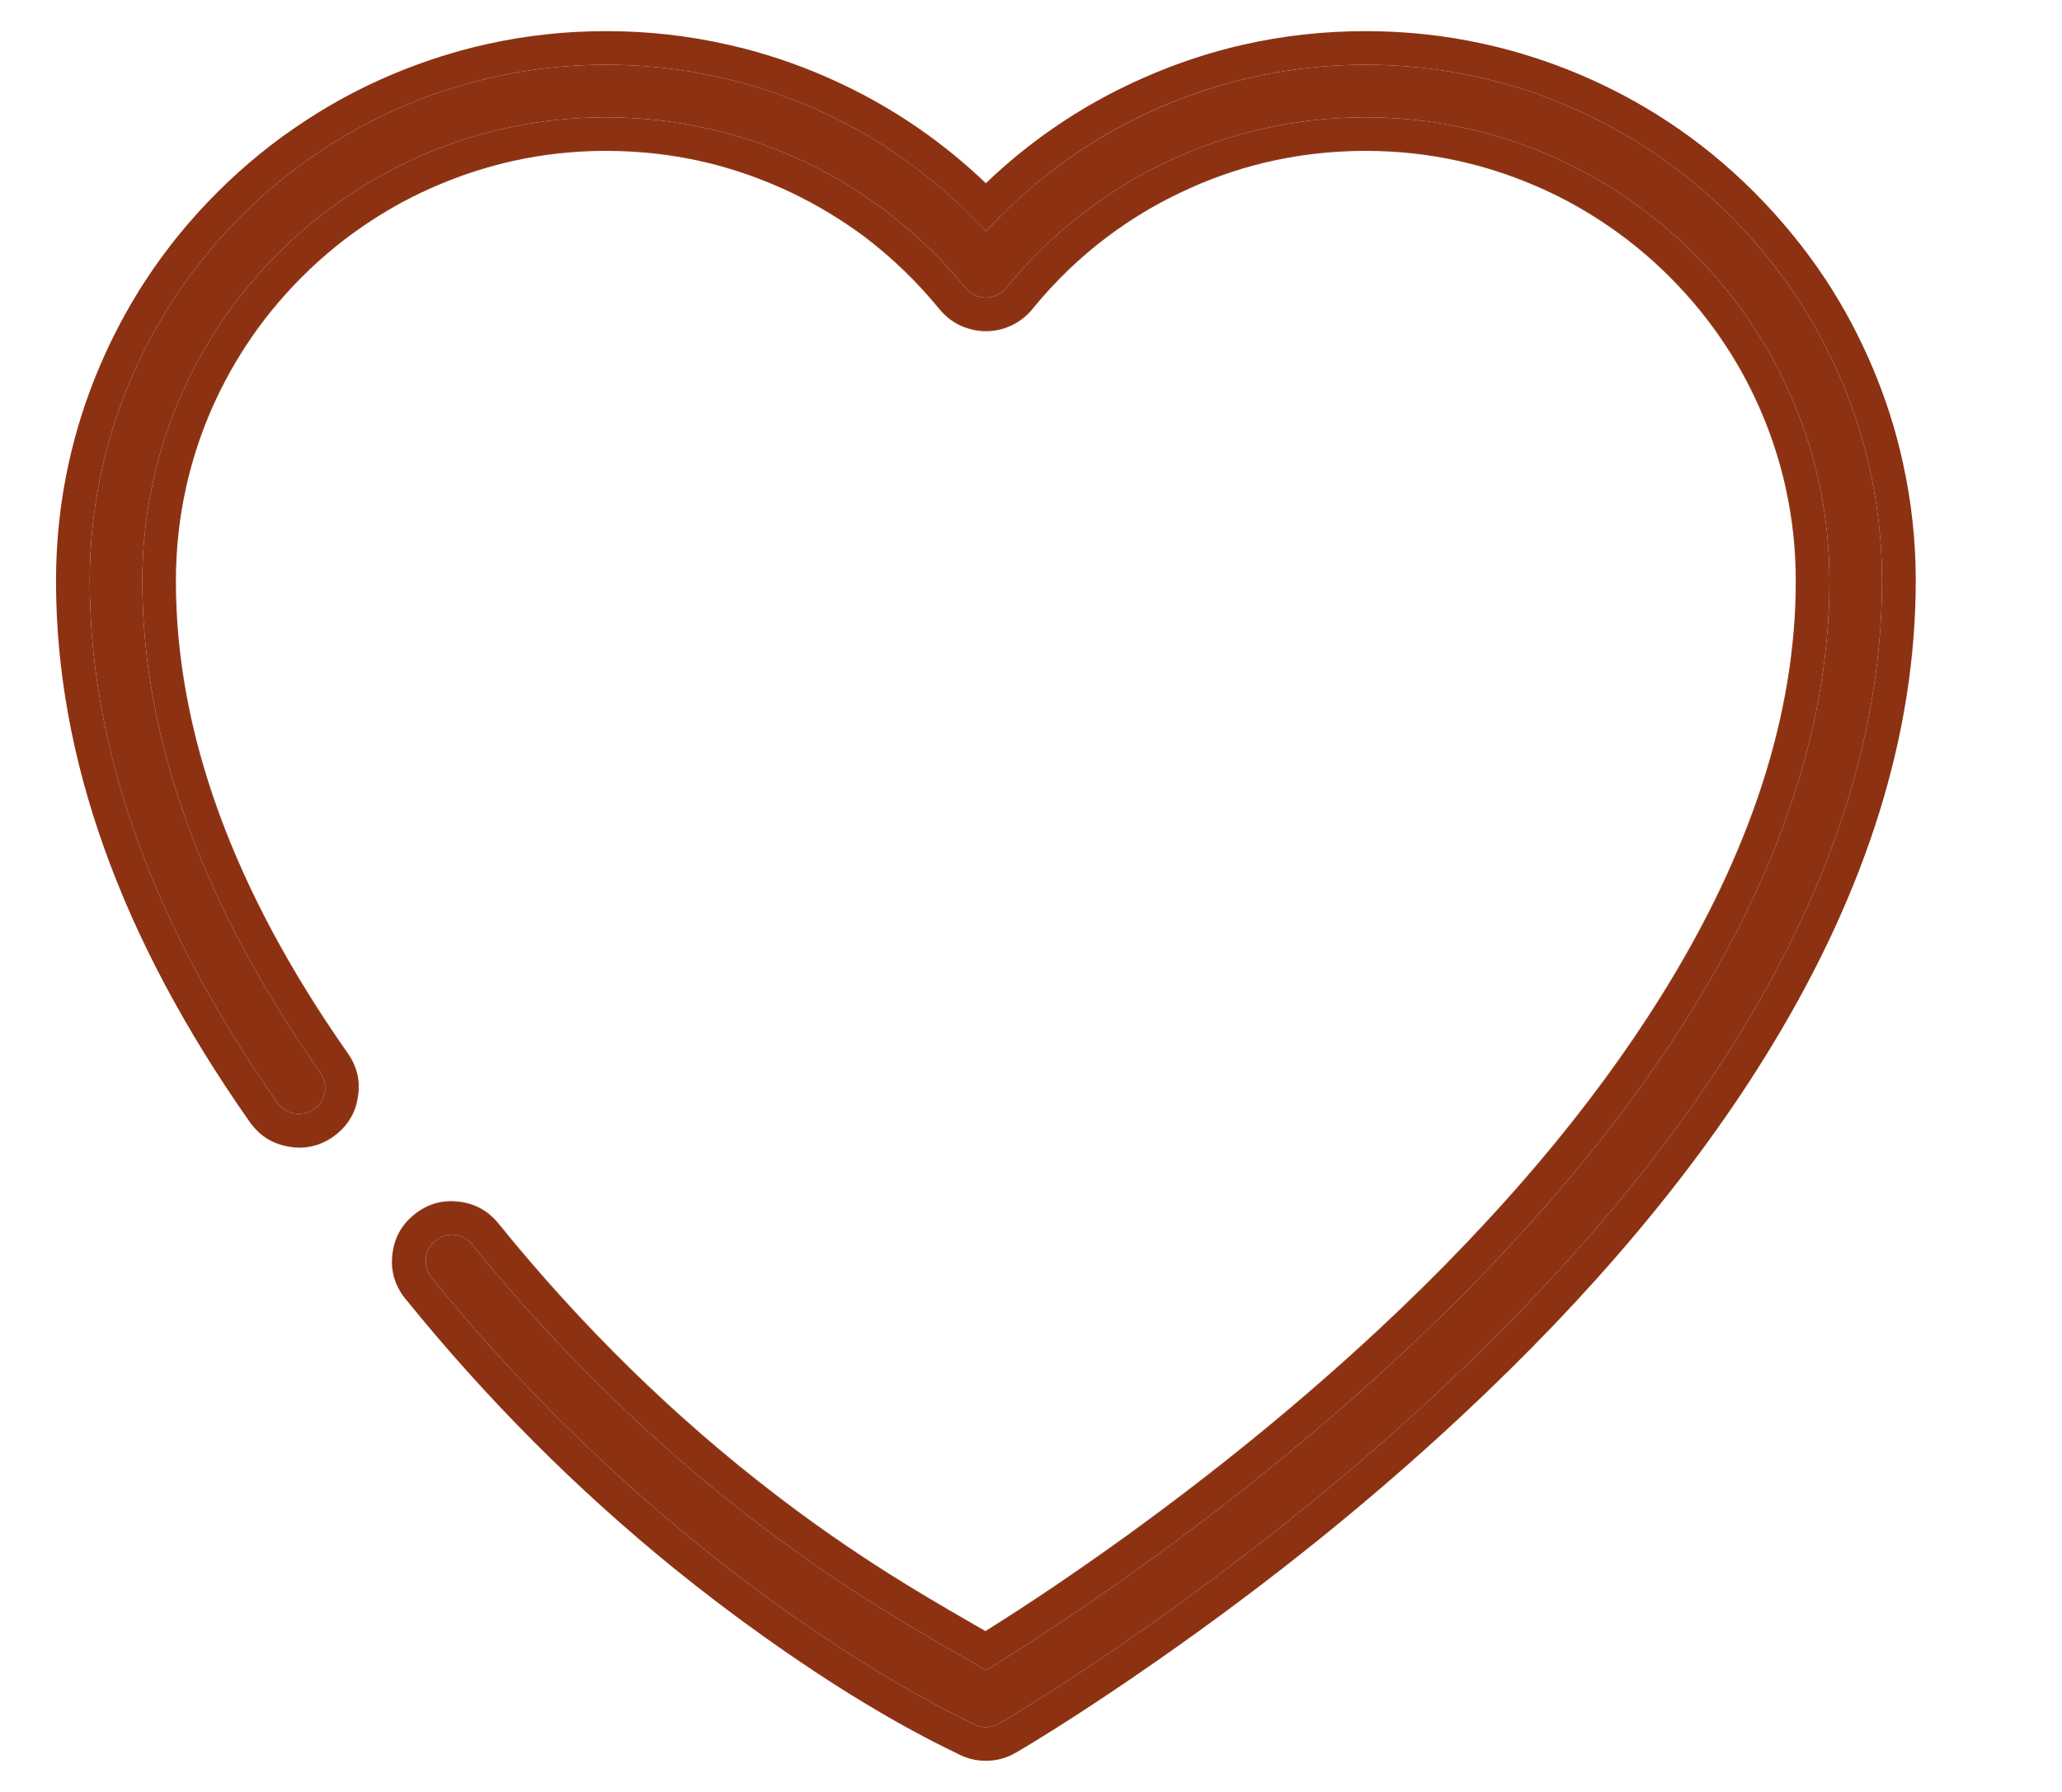
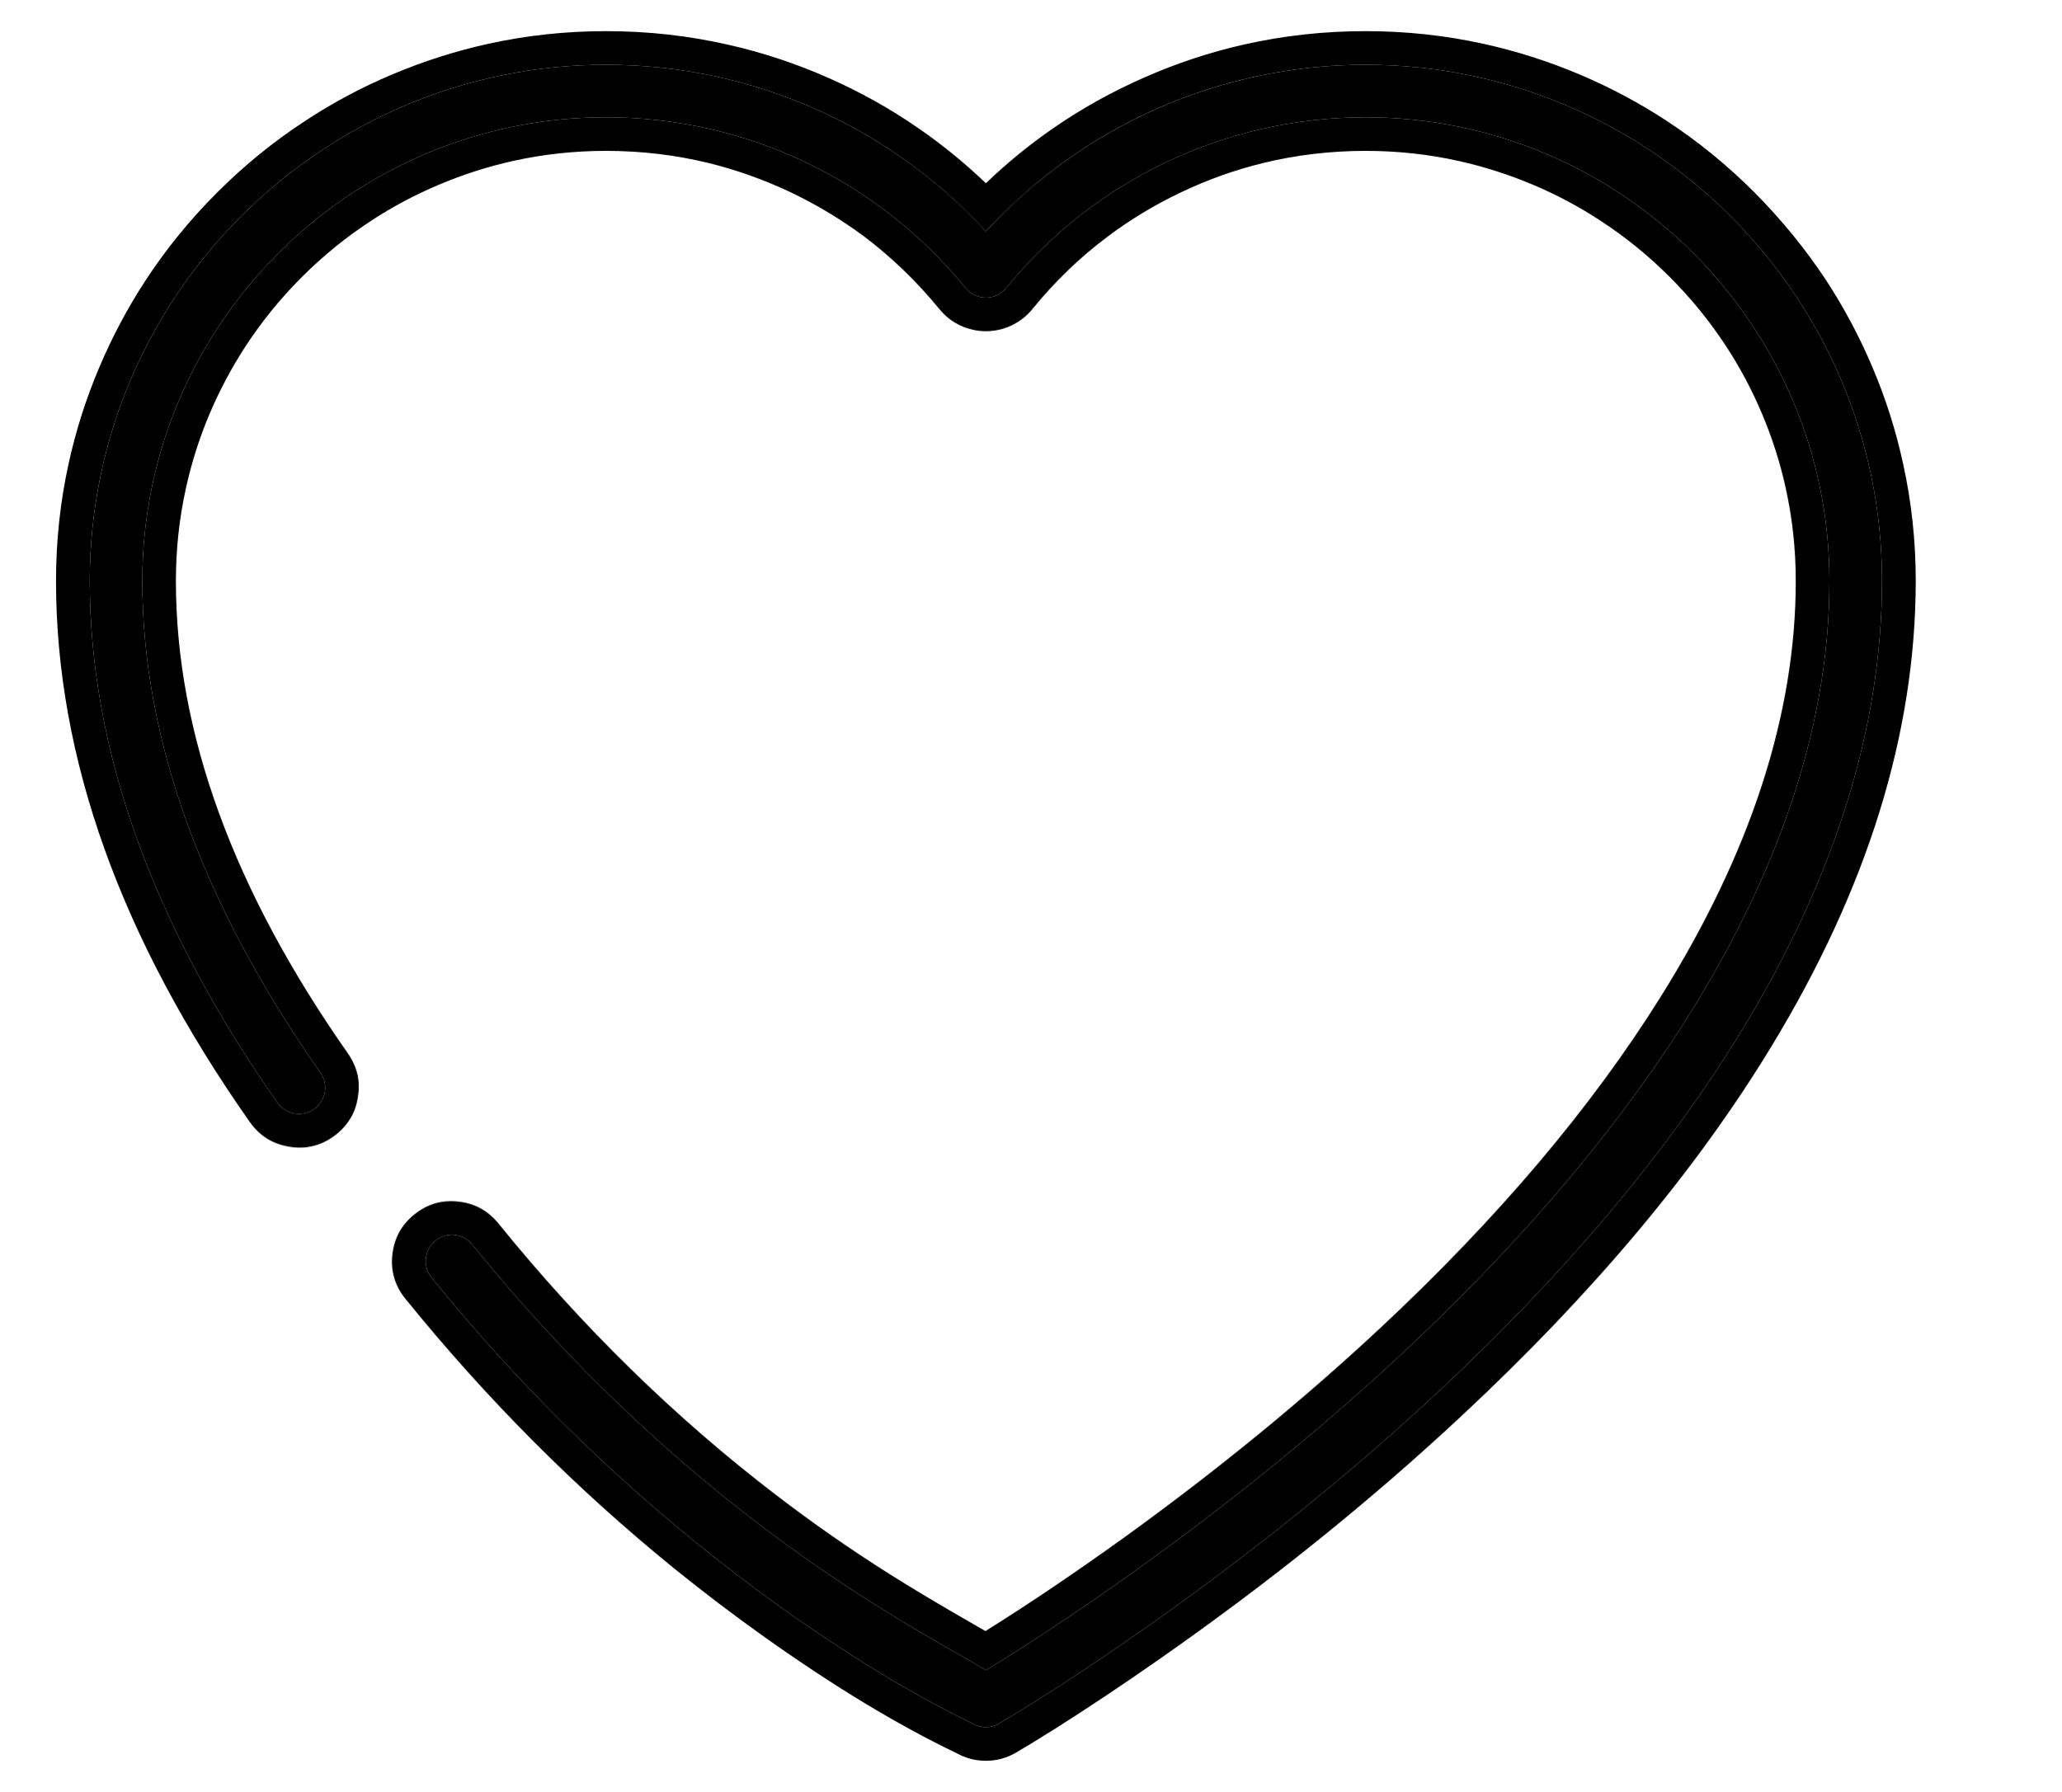
- <svg xmlns="http://www.w3.org/2000/svg" width="18.4" height="16" viewBox="0 0 18.4 16" fill="none">
+ <svg xmlns="http://www.w3.org/2000/svg" width="18.4" height="16" viewBox="0 0 18.4 16">
  <g clip-path="url(#clip12_2462)">
-     <path id="Vector" d="M12.191 0.578C10.895 0.578 9.674 1.117 8.801 2.065C7.928 1.117 6.707 0.578 5.41 0.578C2.869 0.578 0.801 2.646 0.801 5.188C0.801 6.696 1.365 8.264 2.477 9.847C2.551 9.953 2.697 9.978 2.803 9.904C2.908 9.829 2.934 9.683 2.859 9.577C1.805 8.075 1.27 6.598 1.27 5.188C1.27 2.904 3.127 1.047 5.41 1.047C6.658 1.047 7.828 1.602 8.619 2.571C8.664 2.626 8.73 2.657 8.801 2.657C8.871 2.657 8.938 2.626 8.982 2.571C9.773 1.602 10.943 1.047 12.191 1.047C14.475 1.047 16.332 2.905 16.332 5.188C16.332 7.945 14.264 10.455 12.529 12.075C10.898 13.598 9.248 14.642 8.801 14.914C8.199 14.547 6.215 13.58 4.215 11.113C4.135 11.012 3.986 10.997 3.887 11.078C3.785 11.16 3.77 11.307 3.852 11.408C6.148 14.243 8.65 15.371 8.684 15.39C8.719 15.411 8.76 15.422 8.801 15.422C8.842 15.422 8.883 15.411 8.918 15.39C8.938 15.379 10.904 14.233 12.844 12.424C13.986 11.357 14.898 10.271 15.553 9.195C16.381 7.836 16.801 6.488 16.801 5.188C16.801 2.646 14.732 0.578 12.191 0.578Z" fill="#8C3213" fill-opacity="1" fill-rule="nonzero" />
-     <path id="Vector" d="M9.012 1.851C8.939 1.92 8.869 1.991 8.801 2.065C8.732 1.991 8.662 1.92 8.59 1.851C7.738 1.036 6.605 0.578 5.41 0.578C2.869 0.578 0.801 2.646 0.801 5.188C0.801 6.696 1.365 8.264 2.477 9.847C2.551 9.953 2.697 9.978 2.803 9.904C2.908 9.829 2.934 9.683 2.859 9.577C1.805 8.075 1.27 6.598 1.27 5.188C1.27 2.904 3.127 1.047 5.41 1.047C6.658 1.047 7.828 1.602 8.619 2.571C8.664 2.626 8.73 2.657 8.801 2.657C8.871 2.657 8.938 2.626 8.982 2.571C9.773 1.602 10.943 1.047 12.191 1.047C14.475 1.047 16.332 2.905 16.332 5.188C16.332 7.945 14.264 10.455 12.529 12.075C10.898 13.598 9.248 14.642 8.801 14.914C8.199 14.547 6.215 13.58 4.215 11.113C4.135 11.012 3.986 10.997 3.887 11.078C3.785 11.16 3.77 11.307 3.852 11.408C6.148 14.243 8.65 15.371 8.684 15.39C8.719 15.411 8.76 15.422 8.801 15.422C8.842 15.422 8.883 15.411 8.918 15.39C8.938 15.379 10.904 14.233 12.844 12.424C13.986 11.357 14.898 10.271 15.553 9.195C16.381 7.836 16.801 6.488 16.801 5.188C16.801 2.646 14.732 0.578 12.191 0.578C10.996 0.578 9.863 1.036 9.012 1.851ZM8.797 14.564Q9.383 14.198 10.047 13.72Q11.289 12.822 12.324 11.856Q13.896 10.387 14.826 8.899Q16.031 6.97 16.031 5.188Q16.031 4.763 15.941 4.357Q15.867 4.019 15.73 3.695Q15.596 3.377 15.41 3.093Q15.193 2.76 14.906 2.473Q14.619 2.186 14.285 1.969Q14.002 1.783 13.684 1.649Q13.359 1.512 13.021 1.437Q12.617 1.347 12.191 1.347Q11.721 1.347 11.277 1.455Q10.9 1.547 10.543 1.717Q10.191 1.884 9.887 2.113Q9.516 2.391 9.215 2.761Q9.178 2.807 9.131 2.843Q9.084 2.88 9.029 2.906Q8.975 2.931 8.918 2.944Q8.861 2.957 8.801 2.957Q8.74 2.957 8.684 2.944Q8.627 2.931 8.572 2.906Q8.518 2.88 8.471 2.844Q8.426 2.808 8.387 2.761Q8.084 2.391 7.715 2.112Q7.408 1.884 7.059 1.717Q6.699 1.547 6.324 1.455Q5.881 1.347 5.41 1.347Q4.984 1.347 4.58 1.437Q4.242 1.512 3.918 1.649Q3.6 1.783 3.316 1.969Q2.982 2.186 2.695 2.473Q2.408 2.76 2.191 3.093Q2.006 3.377 1.871 3.694Q1.734 4.019 1.66 4.357Q1.57 4.762 1.57 5.188Q1.57 7.218 3.105 9.405Q3.168 9.496 3.191 9.595Q3.213 9.695 3.193 9.804Q3.176 9.913 3.119 10Q3.064 10.086 2.975 10.149Q2.885 10.213 2.785 10.235Q2.686 10.258 2.576 10.238Q2.467 10.219 2.381 10.165Q2.295 10.11 2.23 10.019Q0.5 7.556 0.5 5.188Q0.5 4.65 0.613 4.137Q0.709 3.698 0.887 3.278Q1.061 2.868 1.301 2.501Q1.576 2.081 1.939 1.718Q2.303 1.354 2.725 1.079Q3.09 0.838 3.5 0.665Q3.922 0.487 4.359 0.391Q4.873 0.278 5.41 0.278Q5.971 0.278 6.504 0.4Q6.955 0.502 7.385 0.691Q7.822 0.883 8.205 1.149Q8.521 1.368 8.801 1.636Q9.08 1.368 9.396 1.149Q9.779 0.883 10.217 0.691Q10.646 0.502 11.098 0.399Q11.631 0.278 12.191 0.278Q12.729 0.278 13.242 0.391Q13.68 0.487 14.102 0.665Q14.51 0.838 14.877 1.078Q15.299 1.354 15.662 1.718Q16.023 2.081 16.301 2.501Q16.541 2.868 16.715 3.278Q16.893 3.698 16.988 4.136Q17.102 4.65 17.102 5.188Q17.1 7.231 15.809 9.351Q14.801 11.008 13.047 12.643Q11.82 13.789 10.332 14.827Q9.865 15.153 9.428 15.43Q9.197 15.575 9.068 15.65Q9.006 15.686 8.939 15.704Q8.873 15.722 8.801 15.722Q8.729 15.722 8.662 15.704Q8.6 15.687 8.543 15.656Q8.541 15.654 8.537 15.653Q7.748 15.274 6.826 14.618Q6.414 14.325 6.021 14.007Q4.707 12.941 3.619 11.597Q3.549 11.511 3.52 11.413Q3.49 11.315 3.502 11.205Q3.514 11.095 3.562 11.005Q3.611 10.915 3.697 10.845Q3.783 10.776 3.881 10.746Q3.979 10.717 4.09 10.729Q4.199 10.74 4.289 10.789Q4.379 10.838 4.449 10.924Q5.574 12.313 6.928 13.349Q7.414 13.722 7.941 14.055Q8.24 14.244 8.693 14.504Q8.75 14.537 8.797 14.564Z" fill="#8C3213" fill-opacity="1" fill-rule="evenodd" />
+     <path id="Vector" d="M12.191 0.578C10.895 0.578 9.674 1.117 8.801 2.065C7.928 1.117 6.707 0.578 5.41 0.578C2.869 0.578 0.801 2.646 0.801 5.188C0.801 6.696 1.365 8.264 2.477 9.847C2.551 9.953 2.697 9.978 2.803 9.904C2.908 9.829 2.934 9.683 2.859 9.577C1.805 8.075 1.27 6.598 1.27 5.188C1.27 2.904 3.127 1.047 5.41 1.047C6.658 1.047 7.828 1.602 8.619 2.571C8.664 2.626 8.73 2.657 8.801 2.657C8.871 2.657 8.938 2.626 8.982 2.571C9.773 1.602 10.943 1.047 12.191 1.047C14.475 1.047 16.332 2.905 16.332 5.188C16.332 7.945 14.264 10.455 12.529 12.075C10.898 13.598 9.248 14.642 8.801 14.914C8.199 14.547 6.215 13.58 4.215 11.113C4.135 11.012 3.986 10.997 3.887 11.078C3.785 11.16 3.77 11.307 3.852 11.408C6.148 14.243 8.65 15.371 8.684 15.39C8.719 15.411 8.76 15.422 8.801 15.422C8.842 15.422 8.883 15.411 8.918 15.39C8.938 15.379 10.904 14.233 12.844 12.424C13.986 11.357 14.898 10.271 15.553 9.195C16.381 7.836 16.801 6.488 16.801 5.188C16.801 2.646 14.732 0.578 12.191 0.578Z" fill-opacity="1" fill-rule="nonzero" />
+     <path id="Vector" d="M9.012 1.851C8.939 1.92 8.869 1.991 8.801 2.065C8.732 1.991 8.662 1.92 8.59 1.851C7.738 1.036 6.605 0.578 5.41 0.578C2.869 0.578 0.801 2.646 0.801 5.188C0.801 6.696 1.365 8.264 2.477 9.847C2.551 9.953 2.697 9.978 2.803 9.904C2.908 9.829 2.934 9.683 2.859 9.577C1.805 8.075 1.27 6.598 1.27 5.188C1.27 2.904 3.127 1.047 5.41 1.047C6.658 1.047 7.828 1.602 8.619 2.571C8.664 2.626 8.73 2.657 8.801 2.657C8.871 2.657 8.938 2.626 8.982 2.571C9.773 1.602 10.943 1.047 12.191 1.047C14.475 1.047 16.332 2.905 16.332 5.188C16.332 7.945 14.264 10.455 12.529 12.075C10.898 13.598 9.248 14.642 8.801 14.914C8.199 14.547 6.215 13.58 4.215 11.113C4.135 11.012 3.986 10.997 3.887 11.078C3.785 11.16 3.77 11.307 3.852 11.408C6.148 14.243 8.65 15.371 8.684 15.39C8.719 15.411 8.76 15.422 8.801 15.422C8.842 15.422 8.883 15.411 8.918 15.39C8.938 15.379 10.904 14.233 12.844 12.424C13.986 11.357 14.898 10.271 15.553 9.195C16.381 7.836 16.801 6.488 16.801 5.188C16.801 2.646 14.732 0.578 12.191 0.578C10.996 0.578 9.863 1.036 9.012 1.851ZM8.797 14.564Q9.383 14.198 10.047 13.72Q11.289 12.822 12.324 11.856Q13.896 10.387 14.826 8.899Q16.031 6.97 16.031 5.188Q16.031 4.763 15.941 4.357Q15.867 4.019 15.73 3.695Q15.596 3.377 15.41 3.093Q15.193 2.76 14.906 2.473Q14.619 2.186 14.285 1.969Q14.002 1.783 13.684 1.649Q13.359 1.512 13.021 1.437Q12.617 1.347 12.191 1.347Q11.721 1.347 11.277 1.455Q10.9 1.547 10.543 1.717Q10.191 1.884 9.887 2.113Q9.516 2.391 9.215 2.761Q9.178 2.807 9.131 2.843Q9.084 2.88 9.029 2.906Q8.975 2.931 8.918 2.944Q8.861 2.957 8.801 2.957Q8.74 2.957 8.684 2.944Q8.627 2.931 8.572 2.906Q8.518 2.88 8.471 2.844Q8.426 2.808 8.387 2.761Q8.084 2.391 7.715 2.112Q7.408 1.884 7.059 1.717Q6.699 1.547 6.324 1.455Q5.881 1.347 5.41 1.347Q4.984 1.347 4.58 1.437Q4.242 1.512 3.918 1.649Q3.6 1.783 3.316 1.969Q2.982 2.186 2.695 2.473Q2.408 2.76 2.191 3.093Q2.006 3.377 1.871 3.694Q1.734 4.019 1.66 4.357Q1.57 4.762 1.57 5.188Q1.57 7.218 3.105 9.405Q3.168 9.496 3.191 9.595Q3.213 9.695 3.193 9.804Q3.176 9.913 3.119 10Q3.064 10.086 2.975 10.149Q2.885 10.213 2.785 10.235Q2.686 10.258 2.576 10.238Q2.467 10.219 2.381 10.165Q2.295 10.11 2.23 10.019Q0.5 7.556 0.5 5.188Q0.5 4.65 0.613 4.137Q0.709 3.698 0.887 3.278Q1.061 2.868 1.301 2.501Q1.576 2.081 1.939 1.718Q2.303 1.354 2.725 1.079Q3.09 0.838 3.5 0.665Q3.922 0.487 4.359 0.391Q4.873 0.278 5.41 0.278Q5.971 0.278 6.504 0.4Q6.955 0.502 7.385 0.691Q7.822 0.883 8.205 1.149Q8.521 1.368 8.801 1.636Q9.08 1.368 9.396 1.149Q9.779 0.883 10.217 0.691Q10.646 0.502 11.098 0.399Q11.631 0.278 12.191 0.278Q12.729 0.278 13.242 0.391Q13.68 0.487 14.102 0.665Q14.51 0.838 14.877 1.078Q15.299 1.354 15.662 1.718Q16.023 2.081 16.301 2.501Q16.541 2.868 16.715 3.278Q16.893 3.698 16.988 4.136Q17.102 4.65 17.102 5.188Q17.1 7.231 15.809 9.351Q14.801 11.008 13.047 12.643Q11.82 13.789 10.332 14.827Q9.865 15.153 9.428 15.43Q9.197 15.575 9.068 15.65Q9.006 15.686 8.939 15.704Q8.873 15.722 8.801 15.722Q8.729 15.722 8.662 15.704Q8.6 15.687 8.543 15.656Q8.541 15.654 8.537 15.653Q7.748 15.274 6.826 14.618Q6.414 14.325 6.021 14.007Q4.707 12.941 3.619 11.597Q3.549 11.511 3.52 11.413Q3.49 11.315 3.502 11.205Q3.514 11.095 3.562 11.005Q3.611 10.915 3.697 10.845Q3.783 10.776 3.881 10.746Q3.979 10.717 4.09 10.729Q4.199 10.74 4.289 10.789Q4.379 10.838 4.449 10.924Q5.574 12.313 6.928 13.349Q7.414 13.722 7.941 14.055Q8.24 14.244 8.693 14.504Q8.75 14.537 8.797 14.564Z" fill-opacity="1" fill-rule="evenodd" />
  </g>
</svg>
